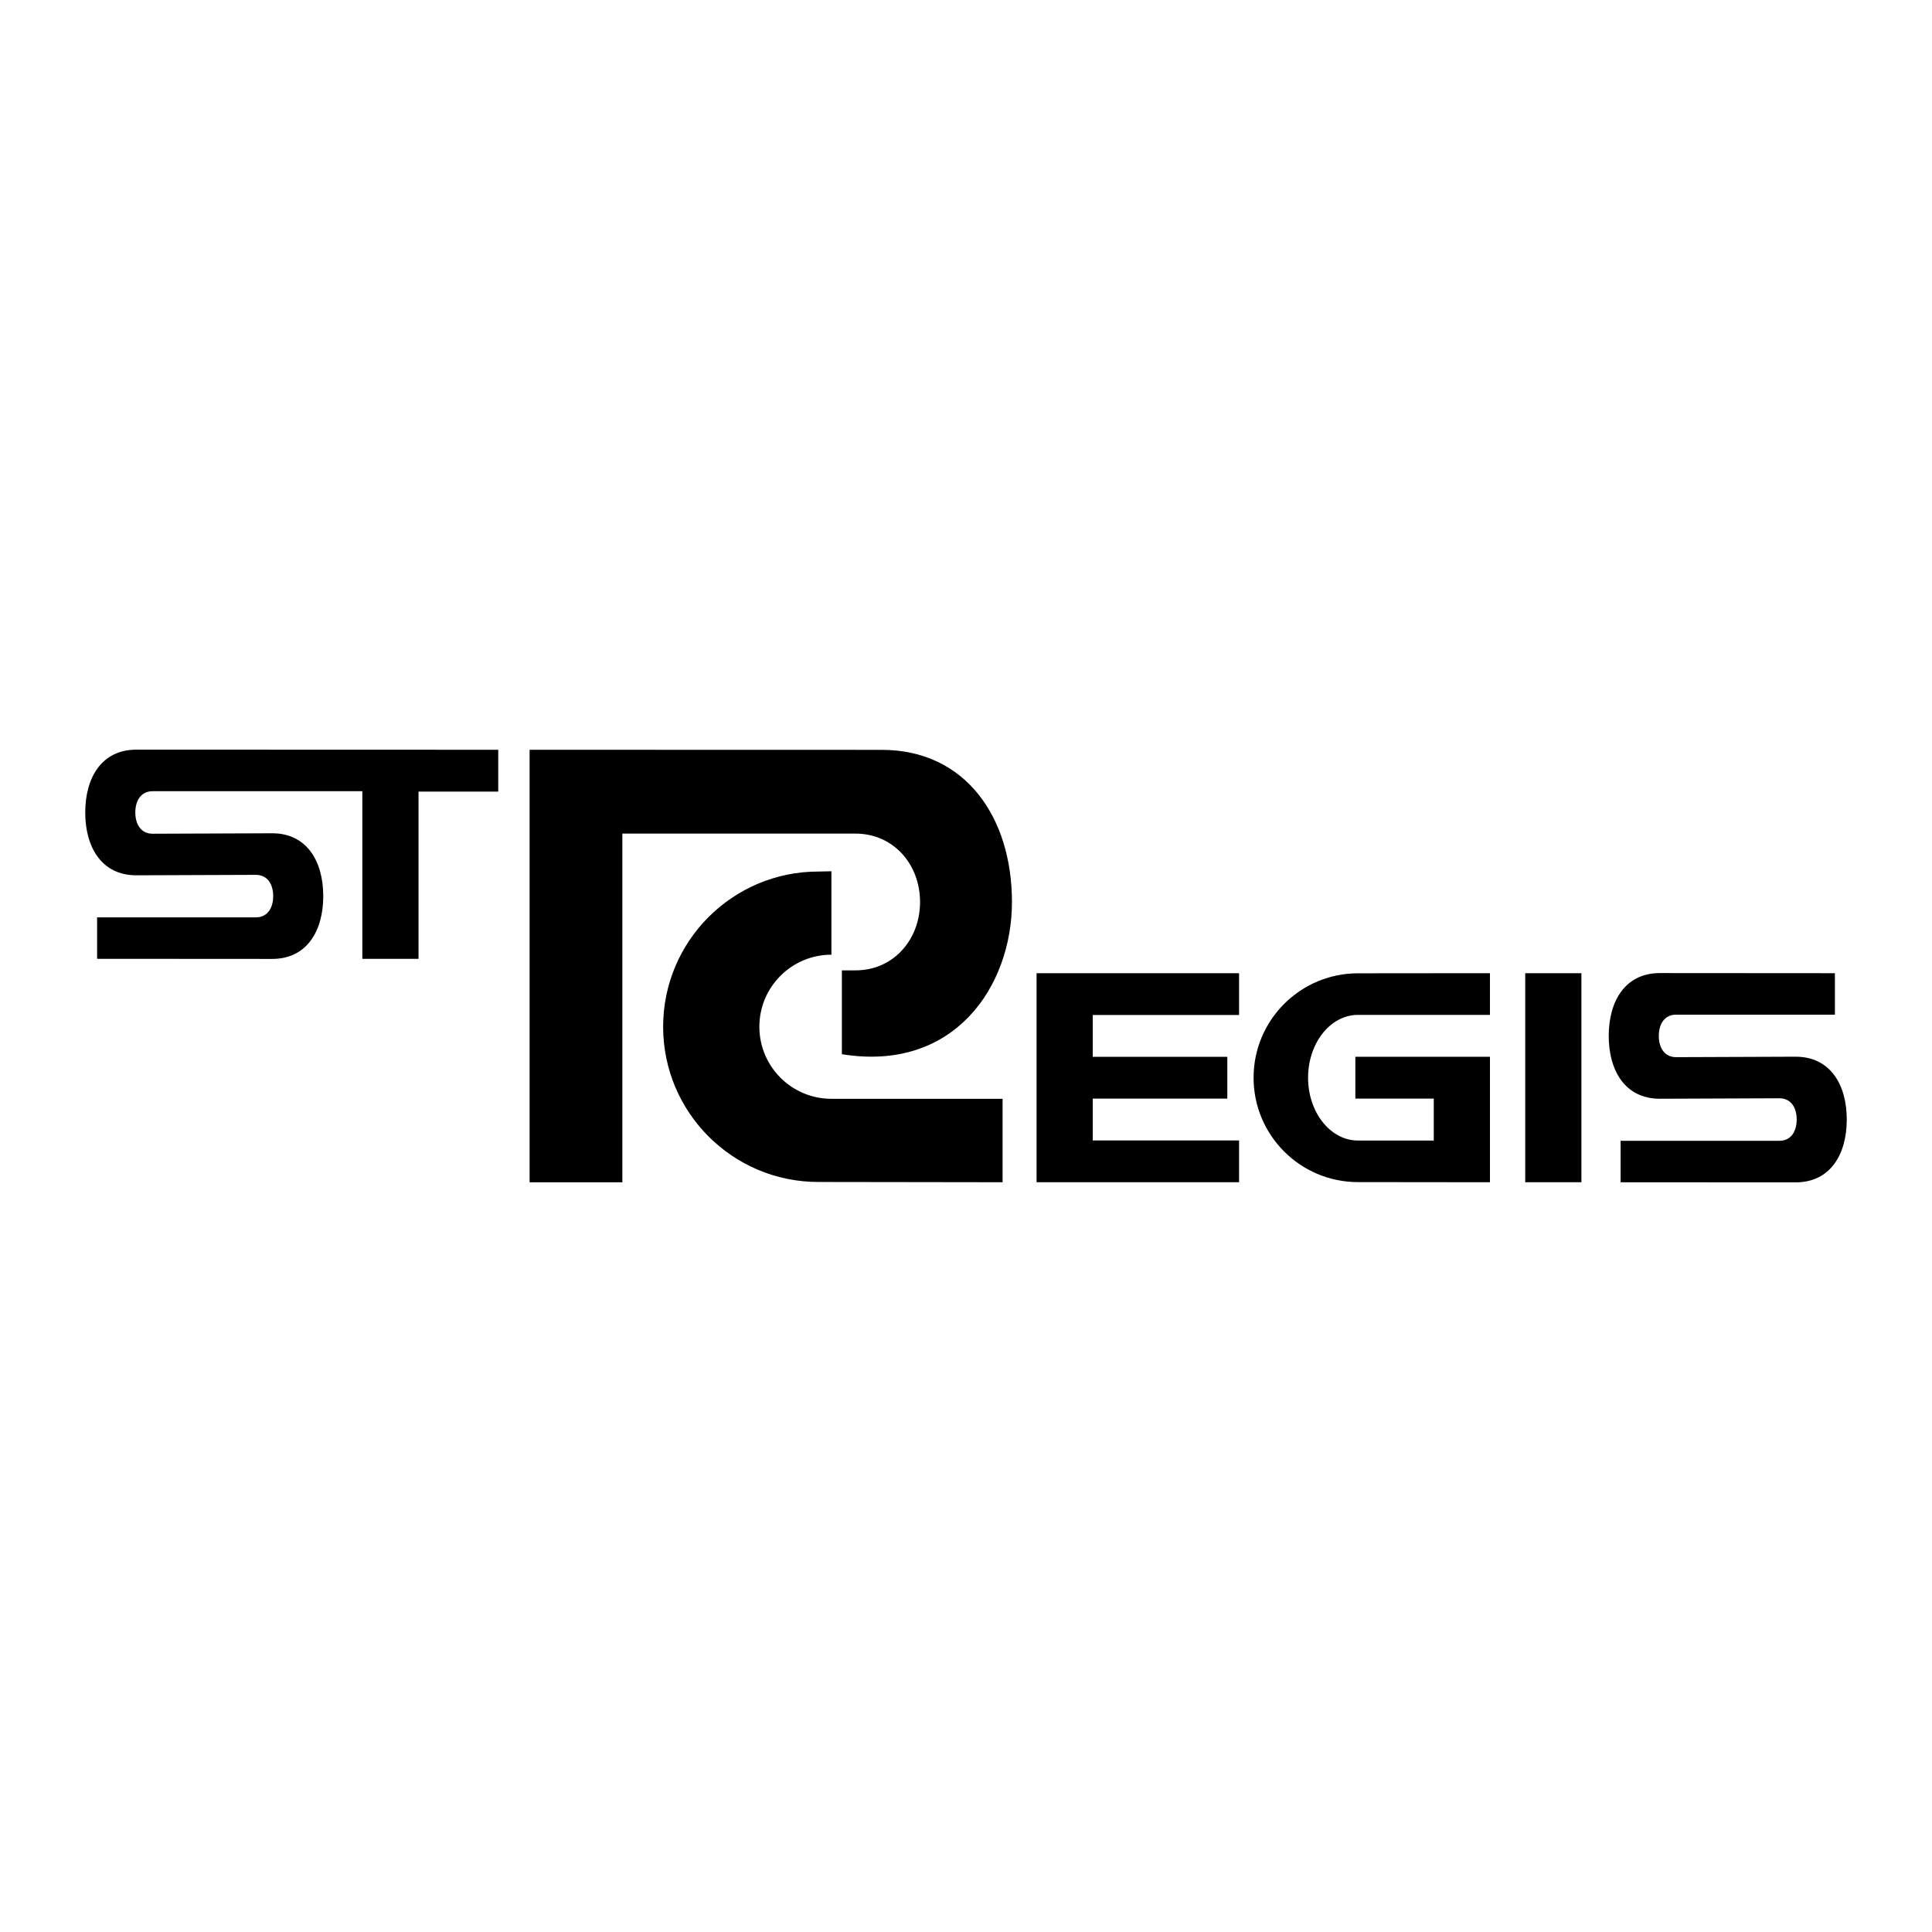
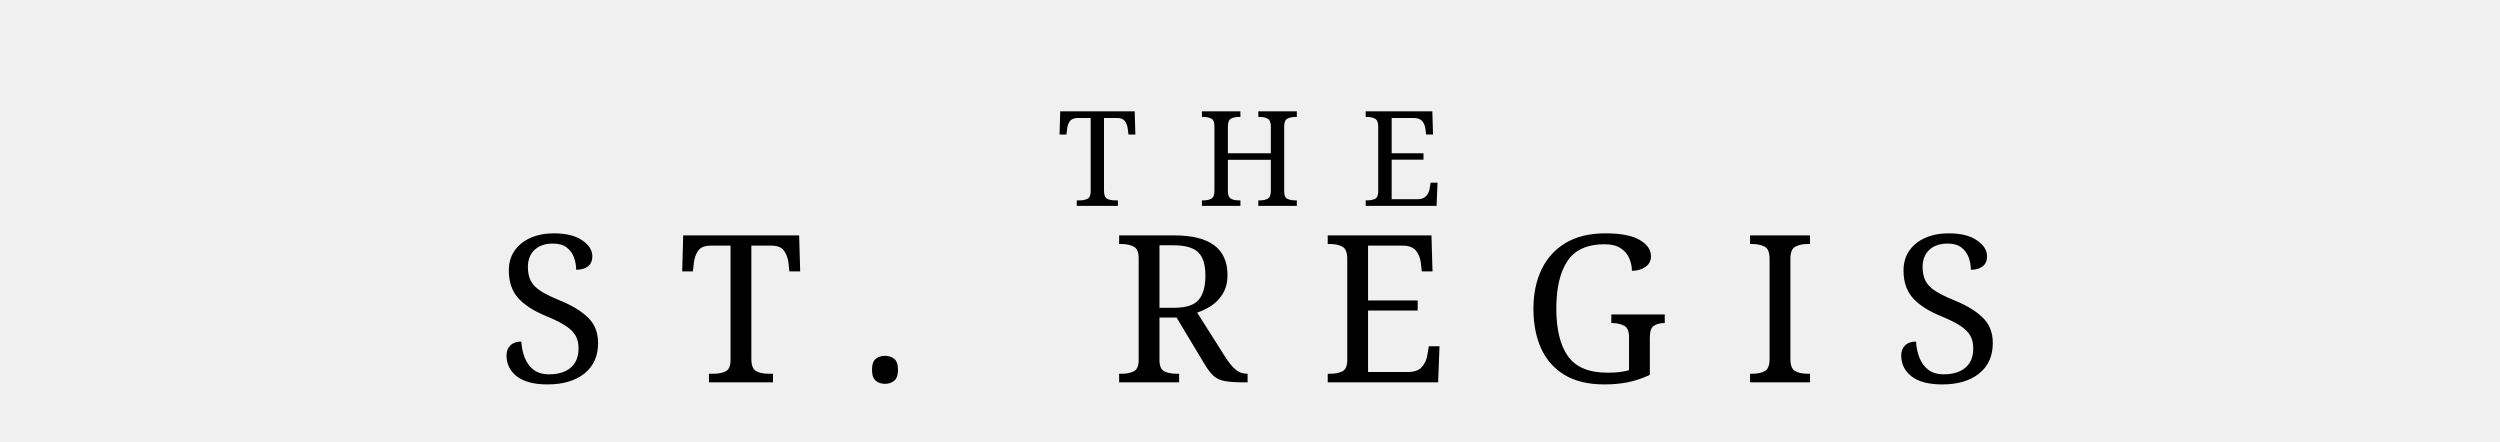
- <svg xmlns="http://www.w3.org/2000/svg" width="2500" height="2500" viewBox="0 0 192.756 192.756">
-   <g fill-rule="evenodd" clip-rule="evenodd">
-     <path fill="#fff" d="M0 0h192.756v192.756H0V0z" />
-     <path d="M123.623 97.096h-20.205v20.857h20.205v-4.172h-14.6v-4.172h13.426v-4.171h-13.426v-4.172h14.6v-4.17zM157.777 117.953V97.096h-5.605v20.857h5.605zM135.486 117.939c-5.752 0-10.416-4.664-10.416-10.416s4.664-10.416 10.416-10.416l13.166-.012v4.16h-13.166c-2.75 0-4.979 2.807-4.979 6.268 0 3.463 2.229 6.268 4.979 6.268h7.561v-4.182h-7.822v-4.172h13.428v12.516l-13.167-.014zM179.156 105.428c3.463 0 5.096 2.807 5.096 6.268s-1.633 6.268-5.096 6.268l-17.467-.01v-4.137h15.838c1.172 0 1.729-.951 1.729-2.121 0-1.172-.557-2.121-1.729-2.121l-11.928.047c-3.461 0-5.096-2.807-5.096-6.27 0-3.461 1.635-6.268 5.096-6.268l17.469.012v4.137h-15.84c-1.17 0-1.729.949-1.729 2.119 0 1.172.559 2.121 1.729 2.121l11.928-.045zM36.151 78.94H15.229c-1.171 0-1.729.949-1.729 2.12s.558 2.121 1.729 2.121l11.928-.045c3.462 0 5.095 2.806 5.095 6.268 0 3.461-1.633 6.268-5.095 6.268l-17.469-.011v-4.137h15.839c1.171 0 1.729-.949 1.729-2.12s-.558-2.12-1.729-2.12l-11.928.045c-3.461 0-5.095-2.807-5.095-6.268s1.633-6.268 5.095-6.268l36.11.011v4.172h-7.952v16.686h-5.606V78.94zM81.647 117.926c-8.552 0-15.486-6.934-15.486-15.486s6.934-15.486 15.486-15.486l1.304-.027v8.323a7.189 7.189 0 1 0 0 14.378h17.077v8.324l-18.381-.026z" />
-     <path d="M87.97 74.813c8.399 0 12.993 6.777 12.993 15.177 0 8.4-5.758 17.012-16.969 15.188v-8.365h1.369c3.767 0 6.43-3.055 6.43-6.822s-2.663-6.821-6.43-6.821h-23.27v34.784h-9.256v-43.15l35.133.009z" />
-   </g>
+ <svg xmlns="http://www.w3.org/2000/svg" viewBox="0 0 340 60">
+   <text x="50%" y="28" text-anchor="middle" font-family="Didot, Georgia, serif" font-size="18" font-weight="400" letter-spacing="8" fill="#000">THE</text>
+   <text x="50%" y="52" text-anchor="middle" font-family="Didot, Georgia, serif" font-size="28" font-weight="400" letter-spacing="10" fill="#000">ST. REGIS</text>
</svg>
